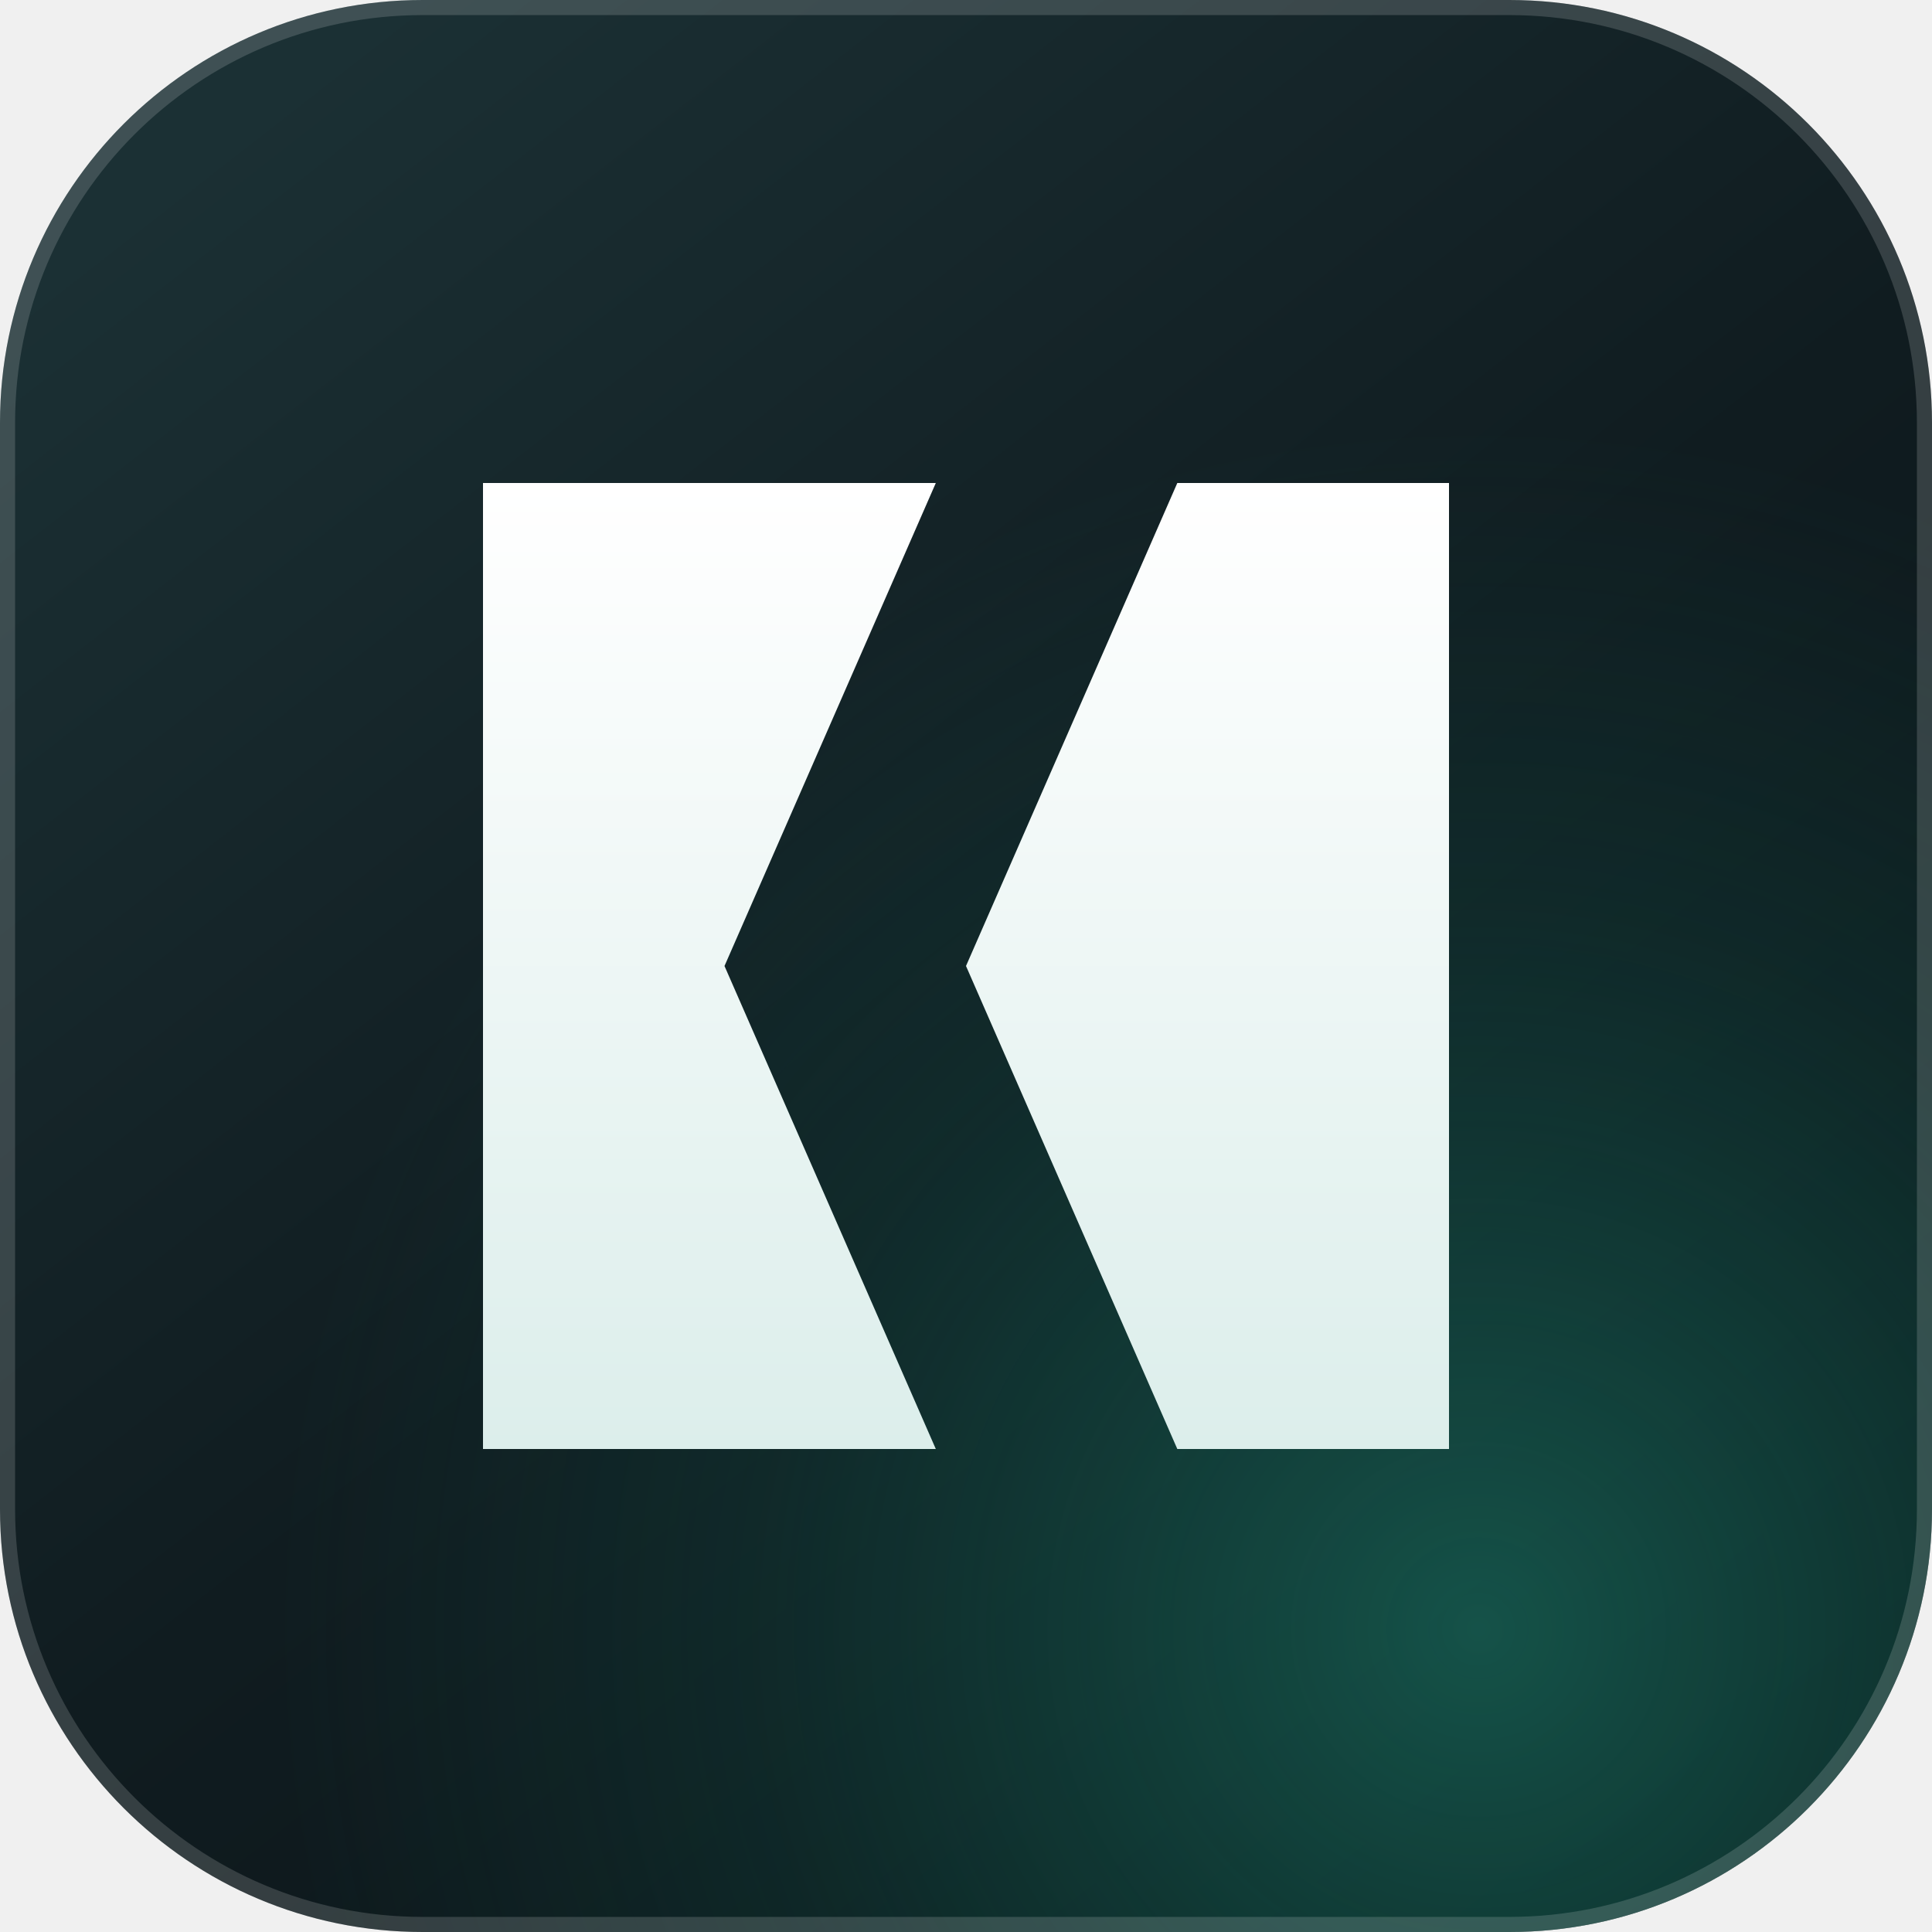
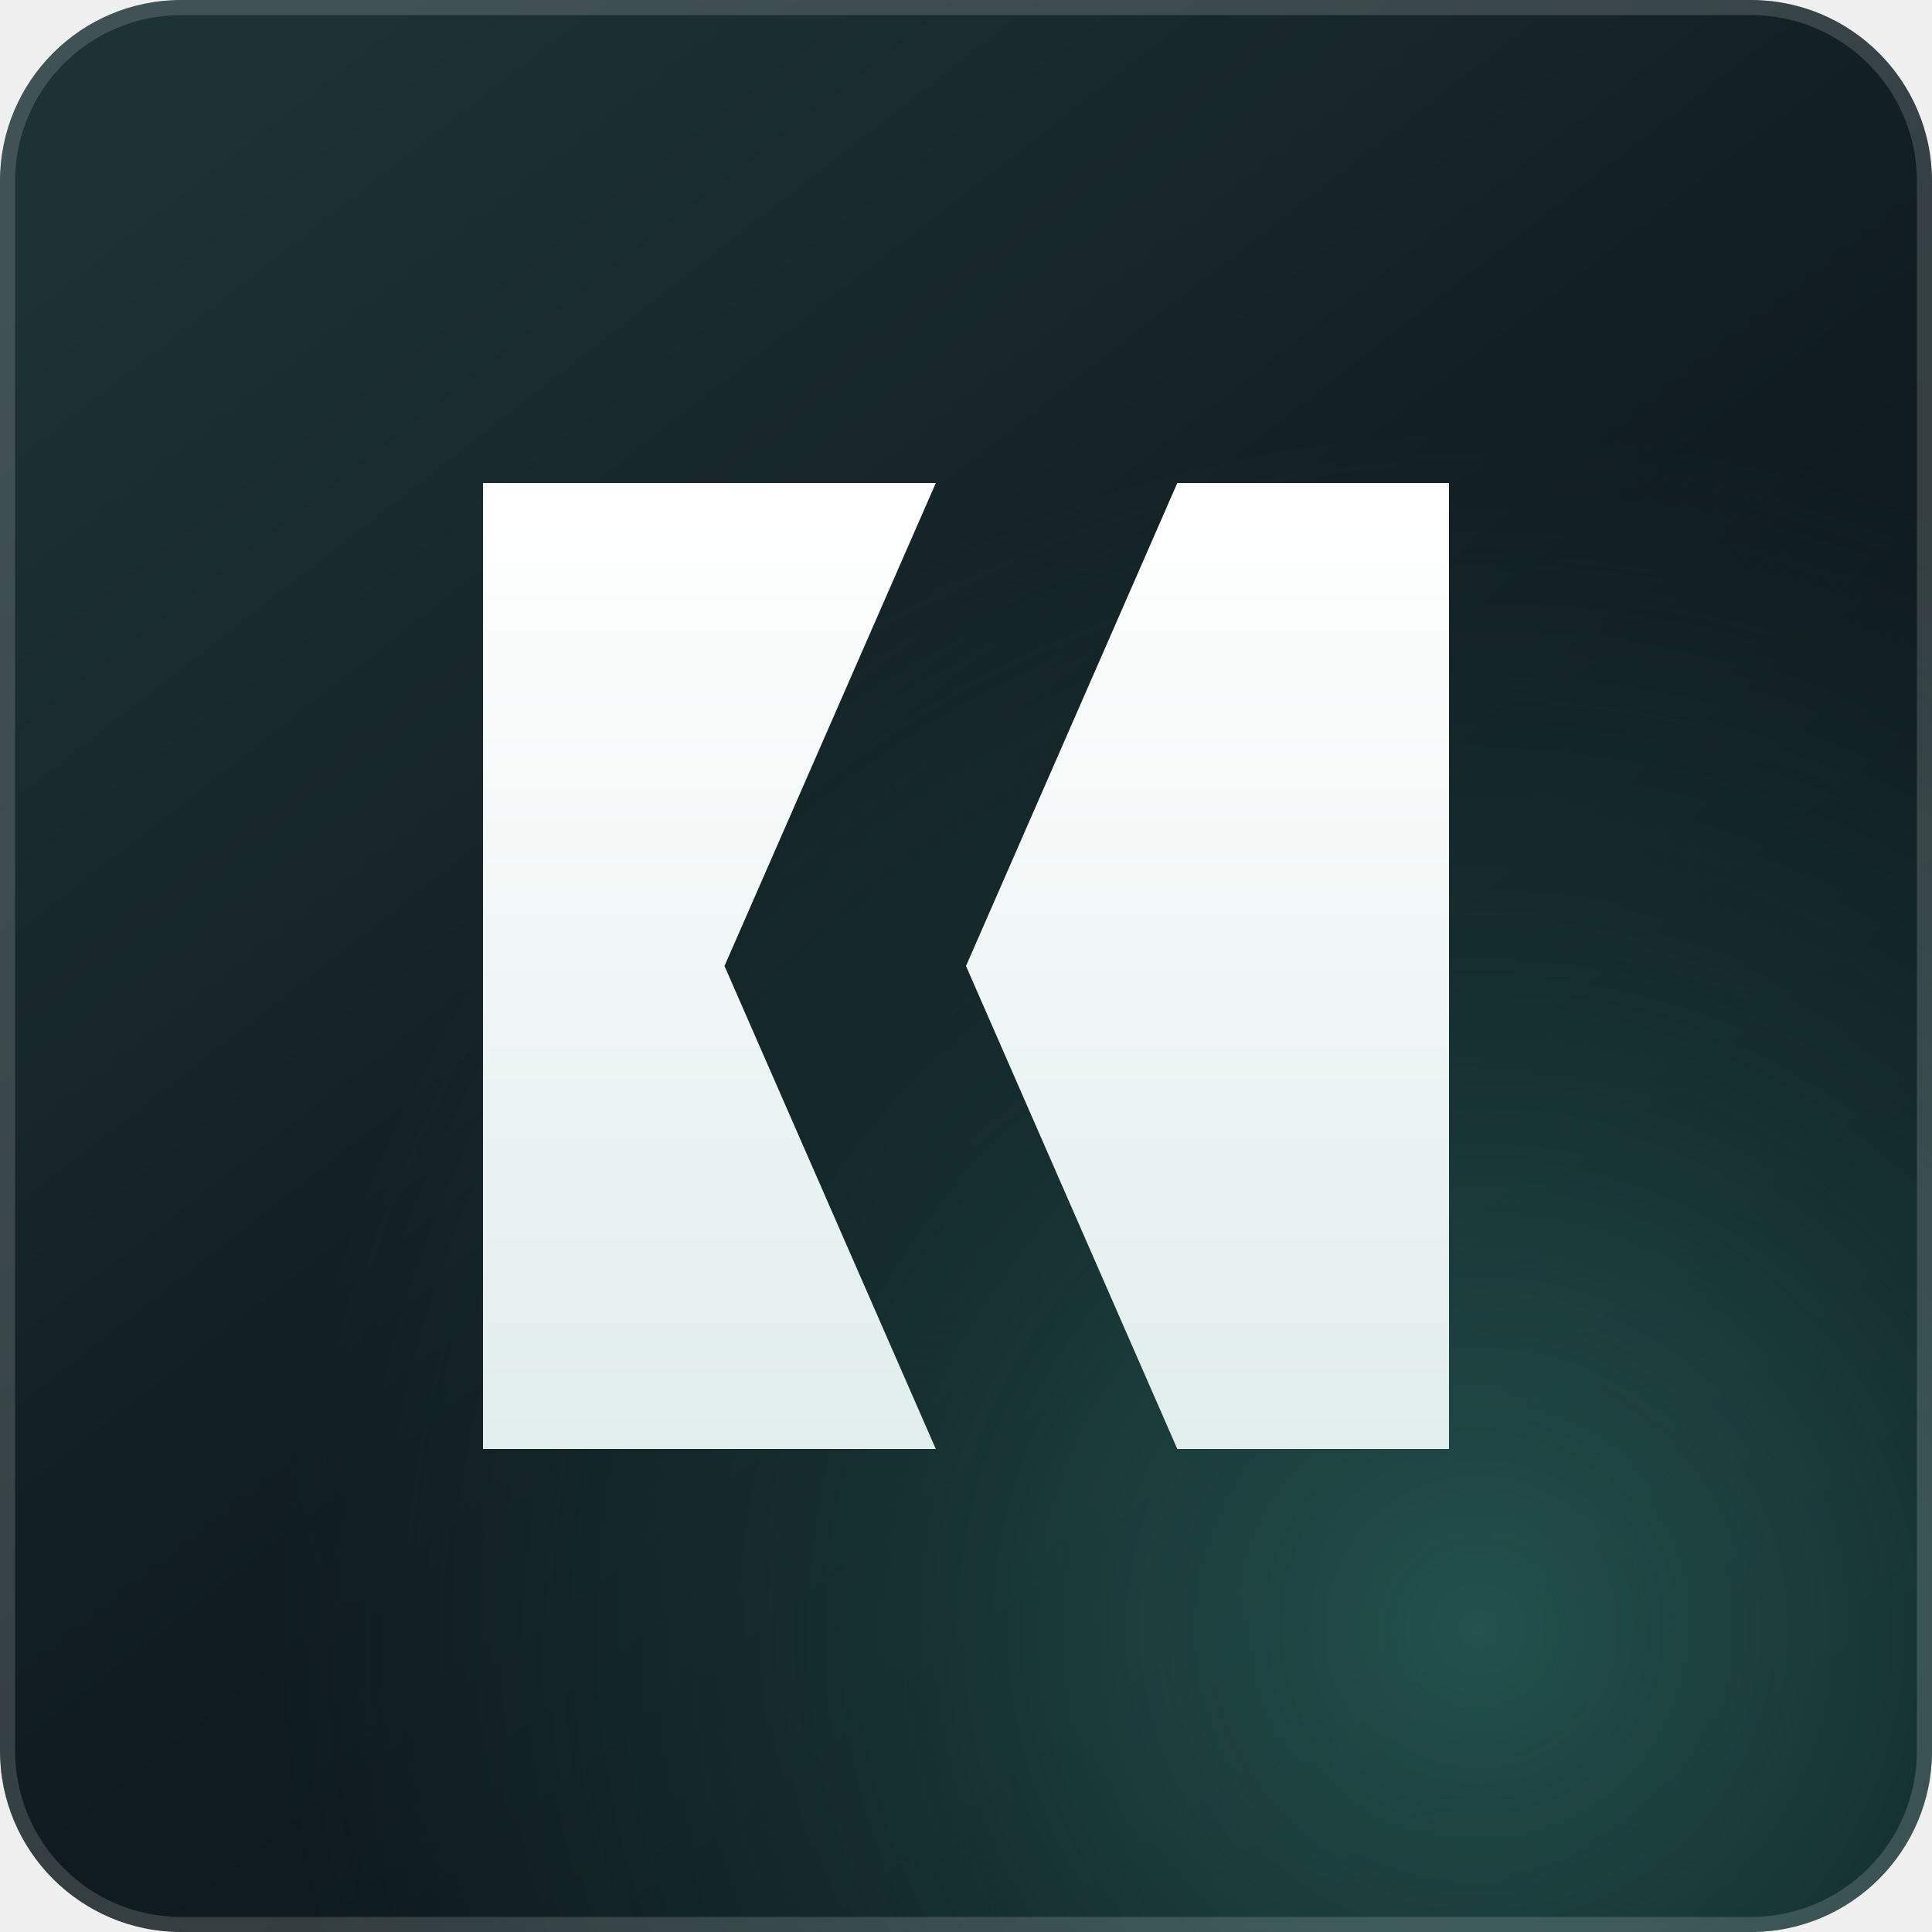
<svg xmlns="http://www.w3.org/2000/svg" viewBox="0 0 64 64">
  <defs>
    <linearGradient id="bg" x1="9" y1="3" x2="55" y2="62" gradientUnits="userSpaceOnUse">
-       <stop offset="0" stop-color="#1b3034" />
+       <stop offset="0" stop-color="#1d3235" />
      <stop offset="0.52" stop-color="#101c20" />
      <stop offset="1" stop-color="#0a1417" />
    </linearGradient>
    <radialGradient id="bloom" cx="0" cy="0" r="1" gradientUnits="userSpaceOnUse" gradientTransform="translate(49 54) rotate(-90) scale(40)">
-       <stop offset="0" stop-color="#1e8f78" stop-opacity="0.5" />
-       <stop offset="0.6" stop-color="#167866" stop-opacity="0.16" />
-       <stop offset="1" stop-color="#167866" stop-opacity="0" />
+       <stop offset="0" stop-color="#3a8c82" stop-opacity="0.5" />
+       <stop offset="0.6" stop-color="#337e76" stop-opacity="0.16" />
+       <stop offset="1" stop-color="#337e76" stop-opacity="0" />
    </radialGradient>
    <linearGradient id="mark" x1="32" y1="16" x2="32" y2="48" gradientUnits="userSpaceOnUse">
      <stop offset="0" stop-color="#ffffff" />
-       <stop offset="1" stop-color="#dceeeb" />
+       <stop offset="1" stop-color="#e1eeec" />
    </linearGradient>
  </defs>
-   <rect width="64" height="64" rx="14" fill="url(#bg)" />
-   <rect width="64" height="64" rx="14" fill="url(#bloom)" />
-   <rect x="0.25" y="0.25" width="63.5" height="63.5" rx="13.75" fill="none" stroke="#ffffff" stroke-opacity="0.16" stroke-width="0.5" />
+   <rect width="64" height="64" rx="6" fill="url(#bg)" />
+   <rect width="64" height="64" rx="6" fill="url(#bloom)" />
+   <rect x="0.25" y="0.25" width="63.5" height="63.5" rx="5.75" fill="none" stroke="#ffffff" stroke-opacity="0.16" stroke-width="0.5" />
  <path fill="url(#mark)" d="M16 16H31L24 32L31 48H16Z M39 16H48V48H39L32 32Z" />
</svg>
